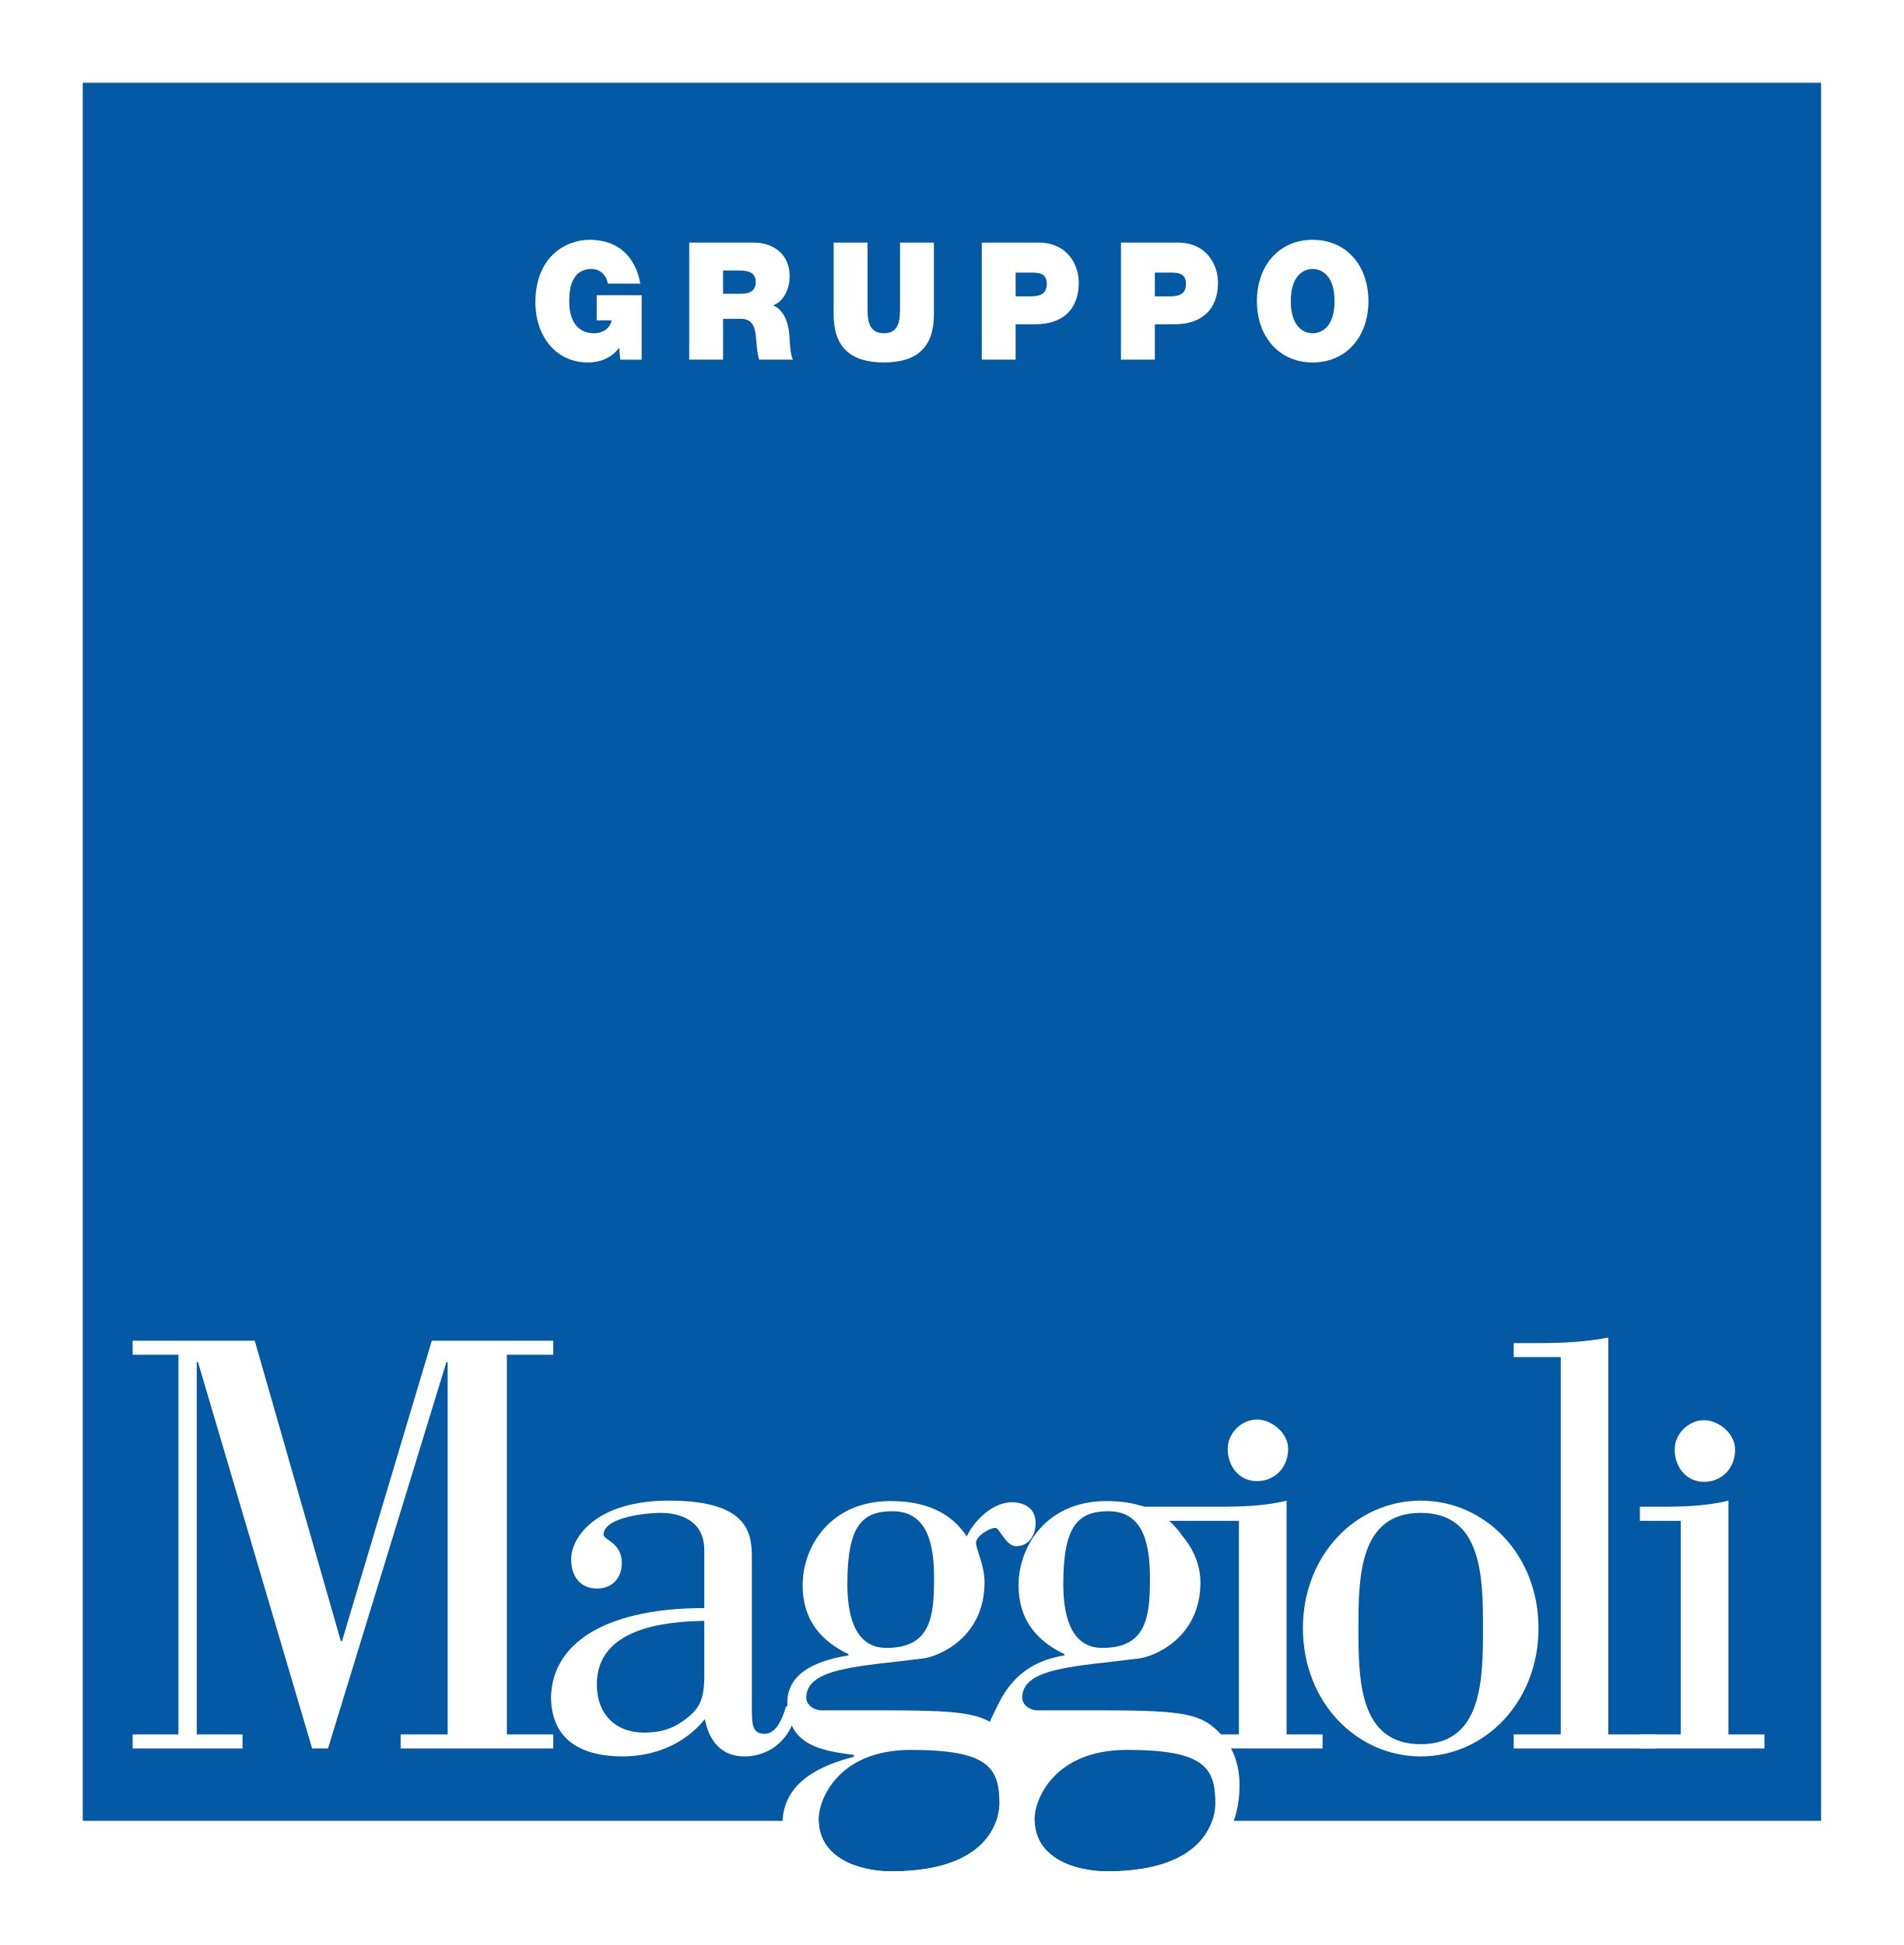
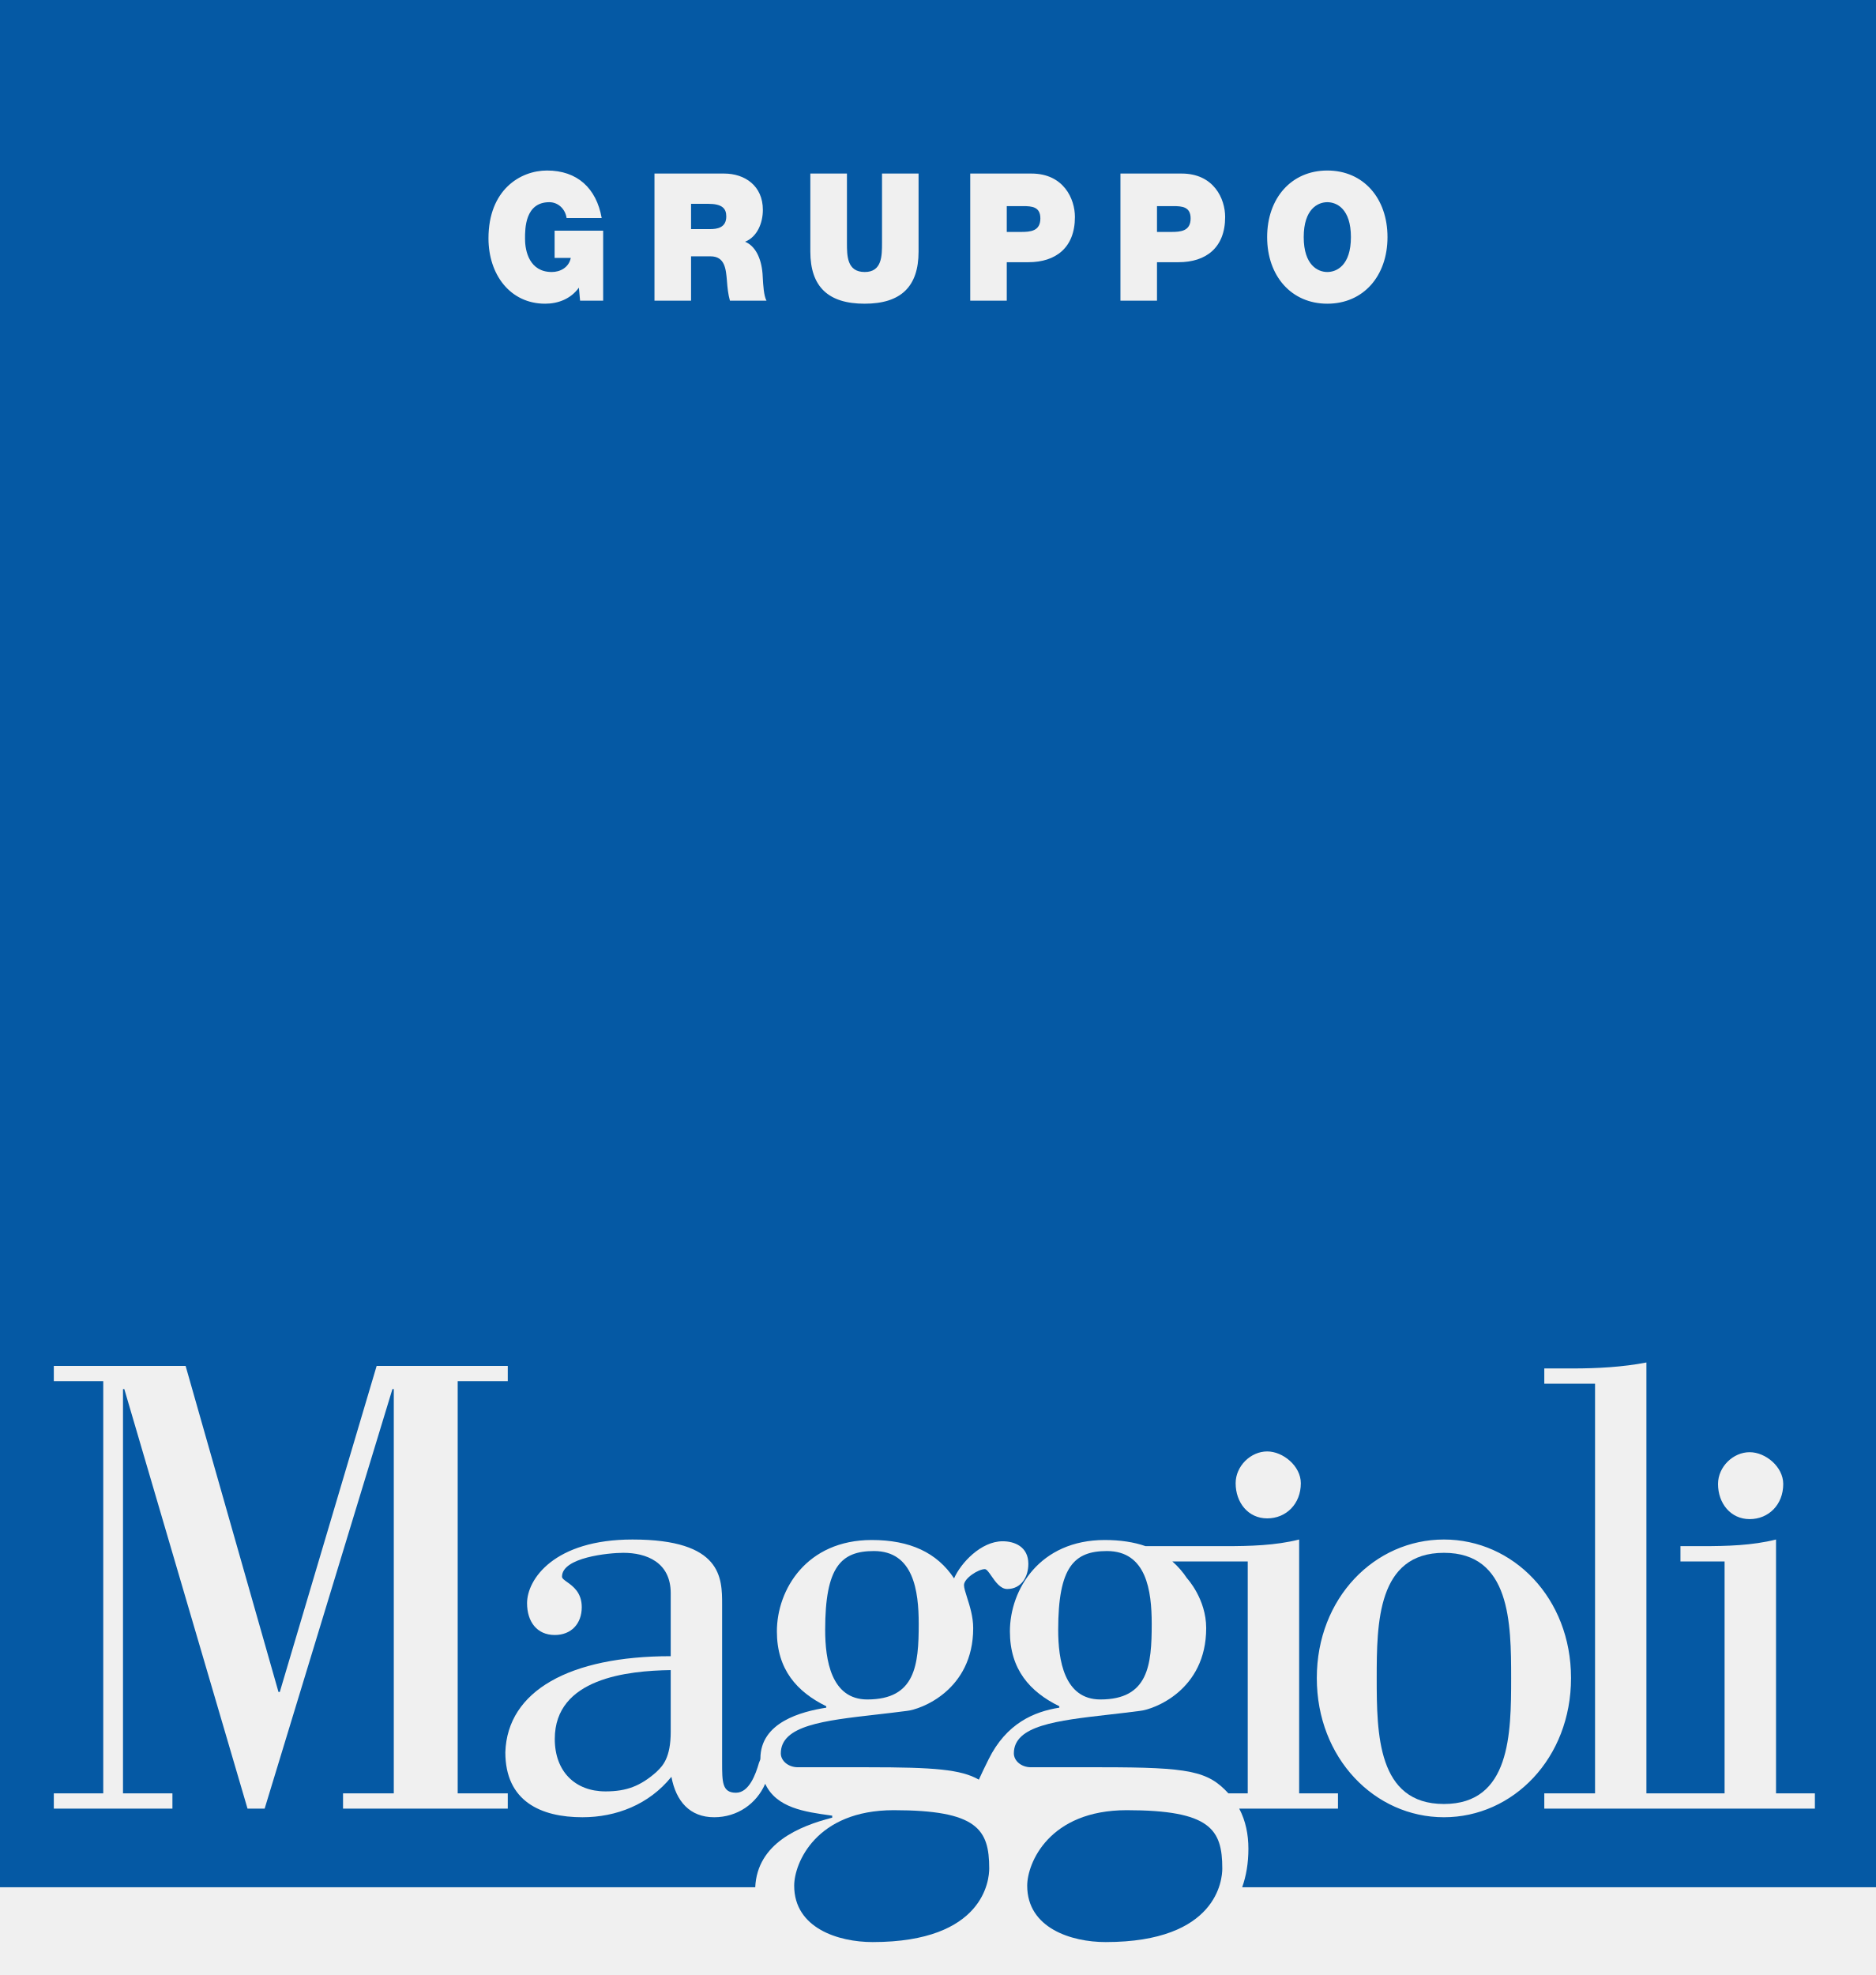
- <svg xmlns="http://www.w3.org/2000/svg" width="230" height="235" viewBox="0 0 230 235" fill="none">
-   <g clip-path="url(#clip0)">
-     <rect width="230" height="240.109" fill="white" />
-     <path d="M10 10H220V220H10V10V10Z" fill="#0359A3" />
-     <path d="M205.856 171.591C207.632 171.591 209.615 173.209 209.615 175.134C209.615 177.416 207.994 179.041 205.856 179.041C203.72 179.041 202.316 177.271 202.316 175.134C202.316 173.209 204.013 171.591 205.856 171.591Z" fill="white" />
-     <path d="M182.869 211.255V209.556H188.549V163.97H182.869V162.275H186.043C188.776 162.275 191.643 162.123 194.299 161.609V209.556H199.984V211.255H182.869Z" fill="white" />
-     <path d="M198.11 211.255V209.556H203.05V183.751H198.11V182.048H200.547C203.277 182.048 206.148 181.977 208.808 181.31V209.556H213.159V211.255H198.11Z" fill="white" />
-     <path d="M171.633 181.309C163.89 181.309 157.403 187.805 157.403 196.725C157.403 205.647 163.89 212.215 171.633 212.215C179.376 212.215 185.863 205.647 185.863 196.725C185.863 187.805 179.376 181.309 171.633 181.309ZM171.633 182.789C179.08 182.789 179.157 190.602 179.157 196.725C179.157 202.919 179.08 210.738 171.633 210.738C164.183 210.738 164.109 202.919 164.109 196.725C164.109 190.602 164.183 182.789 171.633 182.789" fill="white" />
-     <path d="M144.726 211.255V209.556H149.671V183.751H137.511V182.048H147.163C149.893 182.048 152.768 181.977 155.429 181.31V209.556H159.775V211.255H144.726Z" fill="white" />
-     <path d="M151.85 171.508C153.62 171.508 155.617 173.132 155.617 175.045C155.617 177.33 153.991 178.957 151.85 178.957C149.712 178.957 148.318 177.187 148.318 175.045C148.318 173.132 150.006 171.508 151.85 171.508Z" fill="white" />
-     <path d="M133.762 226.103C129.925 226.103 124.985 224.547 124.985 219.83C124.985 217.323 127.421 211.428 136.125 211.428C145.493 211.428 146.822 213.564 146.822 217.918C146.822 219.096 146.304 226.103 133.762 226.103Z" fill="#0359A3" />
-     <path d="M133.762 226.103C129.925 226.103 124.985 224.547 124.985 219.83C124.985 217.323 127.421 211.428 136.125 211.428C145.493 211.428 146.823 213.564 146.823 217.918C146.823 219.096 146.304 226.103 133.762 226.103ZM128.455 191.363C128.455 184.36 130.227 182.59 133.91 182.59C138.336 182.59 138.923 187.012 138.923 190.704C138.923 195.275 138.553 199.106 133.178 199.106C129.114 199.106 128.455 194.684 128.455 191.363V191.363ZM142.882 185.632C140.965 182.761 137.947 181.362 133.666 181.362C126.366 181.362 123.049 186.889 123.049 191.537C123.049 195.742 125.26 198.246 128.581 199.863V200.019C125.778 200.457 122.657 201.742 120.647 205.797C118.135 210.846 117.863 211.862 121.624 212.375L122.182 213.92C122.182 218.119 120.613 215.203 120.613 220.372C120.613 223.466 124.153 228.04 134.778 228.04C141.784 228.04 149.747 224.791 149.747 215.723C149.747 213.508 149.156 211.45 147.686 209.752C145.319 207.096 143.402 206.651 133.303 206.651H125.406C124.3 206.651 123.491 205.917 123.491 205.106C123.491 201.418 130.273 201.343 137.574 200.381C139.125 200.236 145.023 198.1 145.023 191.168C145.023 187.915 142.882 185.632 142.882 185.632" fill="white" />
-     <path d="M107.682 226.103C103.843 226.103 98.901 224.547 98.901 219.83C98.901 217.323 101.334 211.428 110.039 211.428C119.401 211.428 120.734 213.564 120.734 217.918C120.734 219.096 120.216 226.103 107.682 226.103Z" fill="#0359A3" />
-     <path d="M107.681 226.103C103.842 226.103 98.901 224.547 98.901 219.83C98.901 217.323 101.334 211.428 110.039 211.428C119.401 211.428 120.734 213.564 120.734 217.918C120.734 219.096 120.216 226.103 107.681 226.103ZM102.369 191.363C102.369 184.36 104.139 182.59 107.824 182.59C112.252 182.59 112.842 187.012 112.842 190.704C112.842 195.275 112.473 199.106 107.086 199.106C103.031 199.106 102.369 194.684 102.369 191.363ZM107.212 206.651H99.322C98.216 206.651 97.405 205.917 97.405 205.106C97.405 201.418 104.189 201.343 111.49 200.381C113.041 200.236 118.94 198.1 118.94 191.168C118.94 189.104 117.909 187.185 117.909 186.378C117.909 185.632 119.504 184.605 120.243 184.605C120.764 184.605 121.499 186.817 122.749 186.817C124.3 186.817 125.113 185.49 125.113 184.019C125.113 182.099 123.559 181.505 122.239 181.505C119.8 181.505 117.543 183.937 116.8 185.632C114.882 182.761 111.859 181.362 107.583 181.362C100.282 181.362 96.965 186.889 96.965 191.537C96.965 195.742 99.176 198.246 102.492 199.863V200.019C99.693 200.457 95.119 201.643 95.119 205.691C95.119 211.002 99.397 211.518 103.158 212.038V212.261C99.397 213.22 94.532 215.203 94.532 220.372C94.532 223.466 98.067 228.04 108.686 228.04C115.697 228.04 123.66 224.791 123.66 215.723C123.66 213.508 123.071 211.45 121.594 209.752C119.233 207.096 117.315 206.651 107.212 206.651" fill="white" />
-     <path d="M94.96 206.164C94.595 207.418 93.857 209.485 92.385 209.485C90.832 209.485 90.832 208.303 90.832 206.093V188.541C90.832 185.589 90.832 181.308 80.8 181.308C72.027 181.308 68.998 185.737 68.998 188.392C68.998 190.453 70.108 191.933 72.102 191.933C73.941 191.933 75.123 190.68 75.123 188.833C75.123 186.399 72.913 186.035 72.913 185.44C72.913 183.298 78.144 182.788 79.772 182.788C82.348 182.788 85.081 183.824 85.081 187.285V194.291C73.799 194.291 66.792 198.128 66.567 204.986C66.567 210.441 70.55 212.214 75.196 212.214C78.959 212.214 82.644 210.81 85.157 207.712C85.67 210.441 87.222 212.214 89.947 212.214C93.341 212.214 95.994 209.633 96.216 206.164H94.96ZM85.081 202.696C85.081 205.797 84.046 206.606 83.46 207.191C81.689 208.739 80.139 209.336 77.78 209.336C74.386 209.336 72.102 207.126 72.102 203.506C72.102 196.726 80.288 195.912 85.081 195.837V202.696V202.696Z" fill="white" />
-     <path d="M16.024 163.686V161.987H30.775L41.174 198.273H41.319L52.163 161.987H66.841V163.686H61.234V209.556H66.841V211.255H48.4V209.556H54.08V164.571H53.93L39.624 211.255H37.709L23.916 164.571H23.769V209.556H29.3V211.255H16.024V209.556H21.557V163.686H16.024Z" fill="white" />
-     <path fill-rule="evenodd" clip-rule="evenodd" d="M155.938 36.382C155.938 33.231 157.543 32.499 158.58 32.499C159.626 32.499 161.223 33.231 161.223 36.382C161.223 39.532 159.626 40.267 158.58 40.267C157.543 40.267 155.938 39.532 155.938 36.382ZM151.845 36.382C151.845 40.703 154.545 43.794 158.58 43.794C162.622 43.794 165.317 40.703 165.317 36.382C165.317 32.062 162.622 28.974 158.58 28.974C154.545 28.974 151.845 32.062 151.845 36.382Z" fill="white" />
-     <path fill-rule="evenodd" clip-rule="evenodd" d="M139.515 32.936H141.339C142.337 32.936 143.278 33.015 143.278 34.303C143.278 35.729 142.158 35.809 141.099 35.809H139.515V32.936ZM135.422 43.456H139.515V39.177H141.931C144.986 39.177 147.144 37.57 147.144 34.145C147.144 32.123 145.881 29.311 142.27 29.311H135.422V43.456V43.456Z" fill="white" />
-     <path fill-rule="evenodd" clip-rule="evenodd" d="M122.698 32.936H124.523C125.529 32.936 126.459 33.015 126.459 34.303C126.459 35.729 125.342 35.809 124.284 35.809H122.698V32.936ZM118.608 43.456H122.698V39.177H125.12C128.169 39.177 130.326 37.57 130.326 34.145C130.326 32.123 129.062 29.311 125.454 29.311H118.608V43.456V43.456Z" fill="white" />
-     <path fill-rule="evenodd" clip-rule="evenodd" d="M87.356 32.679H89.27C90.834 32.679 91.3 33.194 91.3 34.084C91.3 35.352 90.257 35.493 89.497 35.493H87.356V32.679ZM83.262 43.456H87.356V38.522H89.532C91.151 38.522 91.264 39.929 91.376 41.276C91.43 42.011 91.504 42.743 91.71 43.456H95.803C95.431 42.803 95.412 41.119 95.358 40.427C95.209 38.662 94.518 37.353 93.403 36.9C94.76 36.364 95.396 34.818 95.396 33.351C95.396 30.676 93.382 29.312 91.058 29.312H83.262V43.456Z" fill="white" />
-     <path d="M112.825 29.311H108.732V37.02C108.732 38.465 108.732 40.267 106.798 40.267C104.806 40.267 104.806 38.465 104.806 37.02V29.311H100.71V37.986C100.71 41.911 102.721 43.794 106.78 43.794C110.833 43.794 112.825 41.911 112.825 37.986V29.311Z" fill="white" />
-     <path d="M74.934 43.457H77.518V35.669H72.084V38.7H73.892C73.686 39.751 72.719 40.267 71.772 40.267C69.276 40.267 68.774 37.948 68.774 36.621C68.774 35.65 68.682 32.499 71.491 32.499C72.458 32.499 73.277 33.231 73.426 34.264H77.354C76.758 30.935 74.617 28.974 71.233 28.974C68.234 28.974 64.68 31.13 64.68 36.522C64.68 40.544 67.101 43.794 71.025 43.794C72.477 43.794 73.892 43.26 74.801 42.01L74.934 43.457Z" fill="white" />
-   </g>
-   <defs>
-     <clipPath id="clip0">
-       <path d="M0 0H230V235H0V0Z" fill="white" />
-     </clipPath>
-   </defs>
+ <svg xmlns="http://www.w3.org/2000/svg" width="76" height="80" viewBox="0 0 76 80" fill="none">
+   <path d="M61.219 67.972C61.219 65.743 61.191 62.899 58.496 62.899C55.8 62.899 55.773 65.743 55.773 67.972C55.773 70.227 55.8 73.073 58.496 73.073C61.191 73.073 61.219 70.227 61.219 67.972Z" fill="#0559A4" />
+   <path d="M52.816 9.604C52.816 8.457 53.396 8.19 53.772 8.19C54.15 8.19 54.728 8.457 54.728 9.604C54.728 10.75 54.15 11.018 53.772 11.018C53.396 11.018 52.816 10.75 52.816 9.604Z" fill="#0559A4" />
+   <path d="M47.532 8.349H46.872V9.395H47.446C47.828 9.395 48.234 9.366 48.234 8.847C48.234 8.378 47.893 8.349 47.532 8.349Z" fill="#0559A4" />
+   <path d="M41.446 8.349H40.786V9.395H41.36C41.743 9.395 42.147 9.366 42.147 8.847C42.147 8.378 41.81 8.349 41.446 8.349Z" fill="#0559A4" />
+   <path d="M28.688 8.256H27.996V9.28H28.77C29.046 9.28 29.423 9.229 29.423 8.767C29.423 8.443 29.254 8.256 28.688 8.256Z" fill="#0559A4" />
+   <path fill-rule="evenodd" clip-rule="evenodd" d="M0 0H76V76.445H50.323C50.485 75.988 50.575 75.471 50.575 74.888C50.575 74.307 50.464 73.755 50.203 73.261H54.204V72.643H52.631V62.36C51.669 62.603 50.628 62.629 49.64 62.629H46.409C45.929 62.462 45.379 62.38 44.755 62.38C42.114 62.38 40.913 64.391 40.913 66.083C40.913 67.614 41.713 68.525 42.915 69.114V69.171C41.901 69.331 40.771 69.798 40.044 71.274C39.89 71.585 39.759 71.854 39.655 72.087C38.928 71.671 37.835 71.585 35.182 71.585H32.326C31.926 71.585 31.632 71.318 31.632 71.023C31.632 69.893 33.369 69.695 35.494 69.452L35.494 69.452C35.895 69.406 36.31 69.359 36.73 69.303C37.291 69.25 39.426 68.472 39.426 65.949C39.426 65.487 39.285 65.044 39.176 64.704C39.108 64.491 39.053 64.318 39.053 64.206C39.053 63.934 39.63 63.56 39.897 63.56C39.971 63.56 40.057 63.684 40.162 63.835C40.323 64.068 40.529 64.365 40.804 64.365C41.366 64.365 41.66 63.882 41.66 63.347C41.66 62.648 41.097 62.431 40.62 62.431C39.737 62.431 38.92 63.317 38.651 63.934C37.958 62.889 36.863 62.38 35.316 62.38C32.674 62.38 31.473 64.391 31.473 66.083C31.473 67.614 32.273 68.525 33.474 69.114V69.171C32.46 69.331 30.805 69.762 30.805 71.236C30.805 71.272 30.791 71.302 30.775 71.337C30.765 71.358 30.755 71.382 30.747 71.408C30.616 71.864 30.348 72.617 29.816 72.617C29.254 72.617 29.254 72.187 29.254 71.382V64.993C29.254 63.918 29.254 62.36 25.623 62.36C22.448 62.36 21.352 63.972 21.352 64.939C21.352 65.689 21.753 66.228 22.475 66.228C23.141 66.228 23.568 65.771 23.568 65.099C23.568 64.506 23.21 64.251 22.973 64.082C22.856 63.998 22.768 63.936 22.768 63.864C22.768 63.084 24.662 62.899 25.251 62.899C26.183 62.899 27.172 63.276 27.172 64.535V67.086C23.089 67.086 20.553 68.483 20.472 70.979C20.472 72.965 21.913 73.61 23.595 73.61C24.957 73.61 26.29 73.099 27.2 71.972C27.386 72.965 27.947 73.61 28.933 73.61C29.866 73.61 30.645 73.068 31 72.254C31.451 73.232 32.603 73.392 33.659 73.538L33.714 73.546V73.627C32.386 73.968 30.678 74.663 30.596 76.445H0V0ZM62.562 73.261V72.643H64.618V56.048H62.562V55.431H63.711C64.7 55.431 65.738 55.376 66.699 55.189V72.643L69.866 72.643V63.249H68.078V62.629H68.96C69.948 62.629 70.987 62.603 71.95 62.36V72.643H73.524V73.261L62.562 73.261ZM70.881 58.823C71.524 58.823 72.242 59.412 72.242 60.112C72.242 60.943 71.655 61.534 70.881 61.534C70.108 61.534 69.6 60.89 69.6 60.112C69.6 59.412 70.214 58.823 70.881 58.823ZM53.346 67.972C53.346 64.725 55.694 62.36 58.496 62.36C61.298 62.36 63.645 64.725 63.645 67.972C63.645 71.22 61.298 73.61 58.496 73.61C55.694 73.61 53.346 71.22 53.346 67.972ZM52.699 60.08C52.699 59.384 51.977 58.792 51.336 58.792C50.669 58.792 50.058 59.384 50.058 60.08C50.058 60.86 50.563 61.504 51.336 61.504C52.111 61.504 52.699 60.912 52.699 60.08ZM2.18 55.327V55.945H4.183V72.643H2.18V73.261H6.985V72.643H4.983V56.267H5.036L10.028 73.261H10.721L15.898 56.267H15.953V72.643H13.897V73.261H20.571V72.643H18.542V55.945H20.571V55.327H15.259L11.335 68.535H11.282L7.519 55.327H2.18ZM23.5 12.179H24.435V9.344H22.468V10.447H23.123C23.048 10.83 22.698 11.018 22.355 11.018C21.452 11.018 21.271 10.174 21.271 9.691L21.27 9.658C21.27 9.272 21.267 8.19 22.254 8.19C22.604 8.19 22.9 8.457 22.954 8.833H24.376C24.16 7.621 23.385 6.907 22.16 6.907C21.075 6.907 19.789 7.692 19.789 9.654C19.789 11.119 20.665 12.302 22.085 12.302C22.611 12.302 23.123 12.107 23.452 11.652L23.5 12.179ZM51.334 9.604C51.334 11.177 52.312 12.302 53.772 12.302C55.235 12.302 56.21 11.177 56.21 9.604C56.21 8.031 55.235 6.907 53.772 6.907C52.312 6.907 51.334 8.031 51.334 9.604ZM46.872 12.179H45.391V7.03H47.869C49.176 7.03 49.633 8.053 49.633 8.789C49.633 10.036 48.852 10.621 47.746 10.621H46.872V12.179ZM40.786 12.179H39.306V7.03H41.783C43.089 7.03 43.547 8.053 43.547 8.789C43.547 10.036 42.766 10.621 41.663 10.621H40.786V12.179ZM27.996 12.179H26.514V7.03H29.335C30.176 7.03 30.905 7.527 30.905 8.5C30.905 9.034 30.675 9.597 30.184 9.792C30.587 9.957 30.837 10.434 30.891 11.076C30.895 11.121 30.898 11.178 30.901 11.242C30.917 11.535 30.942 11.984 31.052 12.179H29.571C29.497 11.919 29.47 11.653 29.45 11.385L29.45 11.381C29.409 10.892 29.367 10.383 28.783 10.383H27.996V12.179ZM35.732 7.03H37.213V10.188C37.213 11.616 36.492 12.302 35.025 12.302C33.556 12.302 32.828 11.616 32.828 10.188V7.03H34.311V9.836C34.311 10.362 34.311 11.018 35.032 11.018C35.732 11.018 35.732 10.362 35.732 9.836V7.03Z" fill="#0559A4" />
+   <path d="M26.626 71.742C26.842 71.53 27.172 71.206 27.172 70.145V67.649C25.438 67.676 22.475 67.972 22.475 70.44C22.475 71.758 23.302 72.563 24.53 72.563C25.384 72.563 25.945 72.345 26.586 71.782C26.598 71.769 26.611 71.756 26.625 71.743L26.626 71.742Z" fill="#0559A4" />
+   <path d="M50.548 72.643H49.765C48.936 71.739 48.187 71.585 44.624 71.585H41.766C41.366 71.585 41.073 71.318 41.073 71.023C41.073 69.893 42.809 69.695 44.934 69.452C45.335 69.406 45.75 69.359 46.17 69.303C46.731 69.25 48.865 68.472 48.865 65.949C48.865 64.765 48.091 63.934 48.091 63.934C47.917 63.672 47.718 63.444 47.494 63.249H50.548V72.643Z" fill="#0559A4" />
+   <path d="M41.614 76.383C41.614 78.1 43.401 78.666 44.79 78.666C49.329 78.666 49.517 76.115 49.517 75.686C49.517 74.102 49.036 73.324 45.645 73.324C42.495 73.324 41.614 75.47 41.614 76.383Z" fill="#0559A4" />
+   <path d="M42.869 66.02C42.869 63.471 43.511 62.827 44.843 62.827C46.446 62.827 46.658 64.436 46.658 65.78C46.658 67.444 46.524 68.839 44.579 68.839C43.108 68.839 42.869 67.229 42.869 66.02Z" fill="#0559A4" />
+   <path d="M35.351 78.666C33.962 78.666 32.174 78.1 32.174 76.383C32.174 75.47 33.054 73.324 36.205 73.324C39.593 73.324 40.075 74.102 40.075 75.686C40.075 76.115 39.888 78.666 35.351 78.666Z" fill="#0559A4" />
+   <path d="M35.403 62.827C34.069 62.827 33.429 63.471 33.429 66.02C33.429 67.229 33.668 68.839 35.136 68.839C37.085 68.839 37.219 67.444 37.219 65.78C37.219 64.436 37.006 62.827 35.403 62.827Z" fill="#0559A4" />
</svg>
